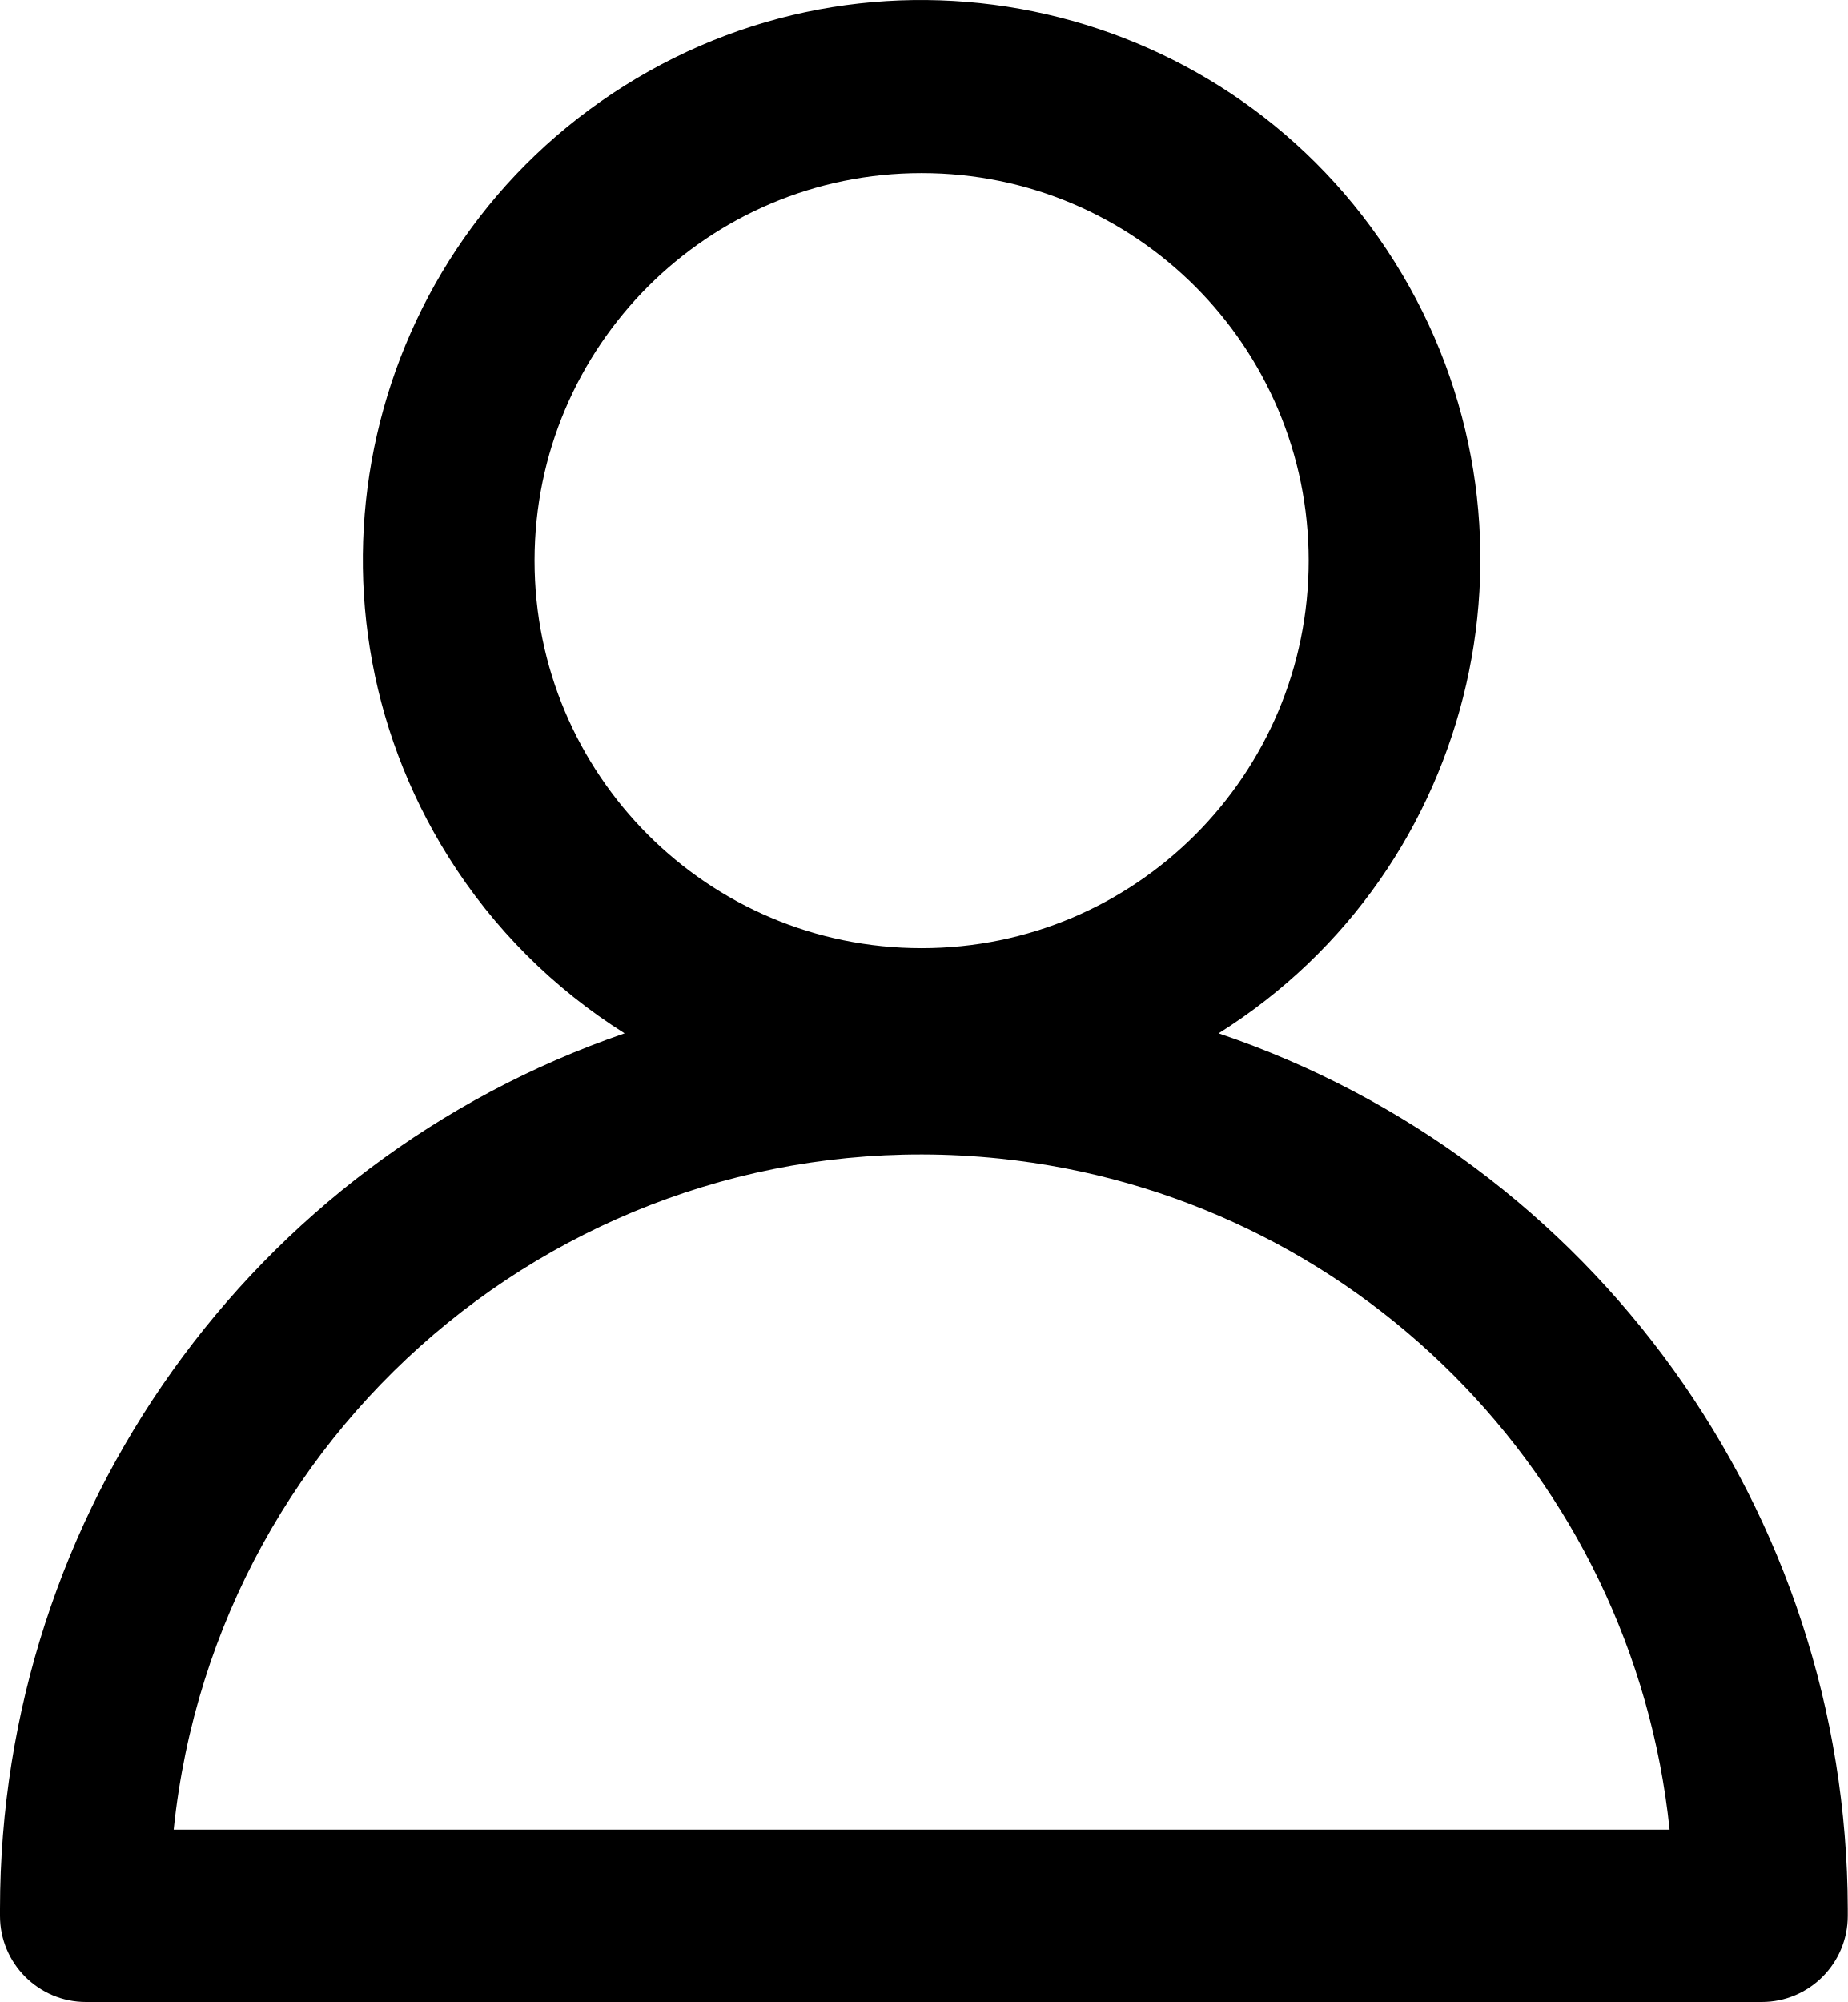
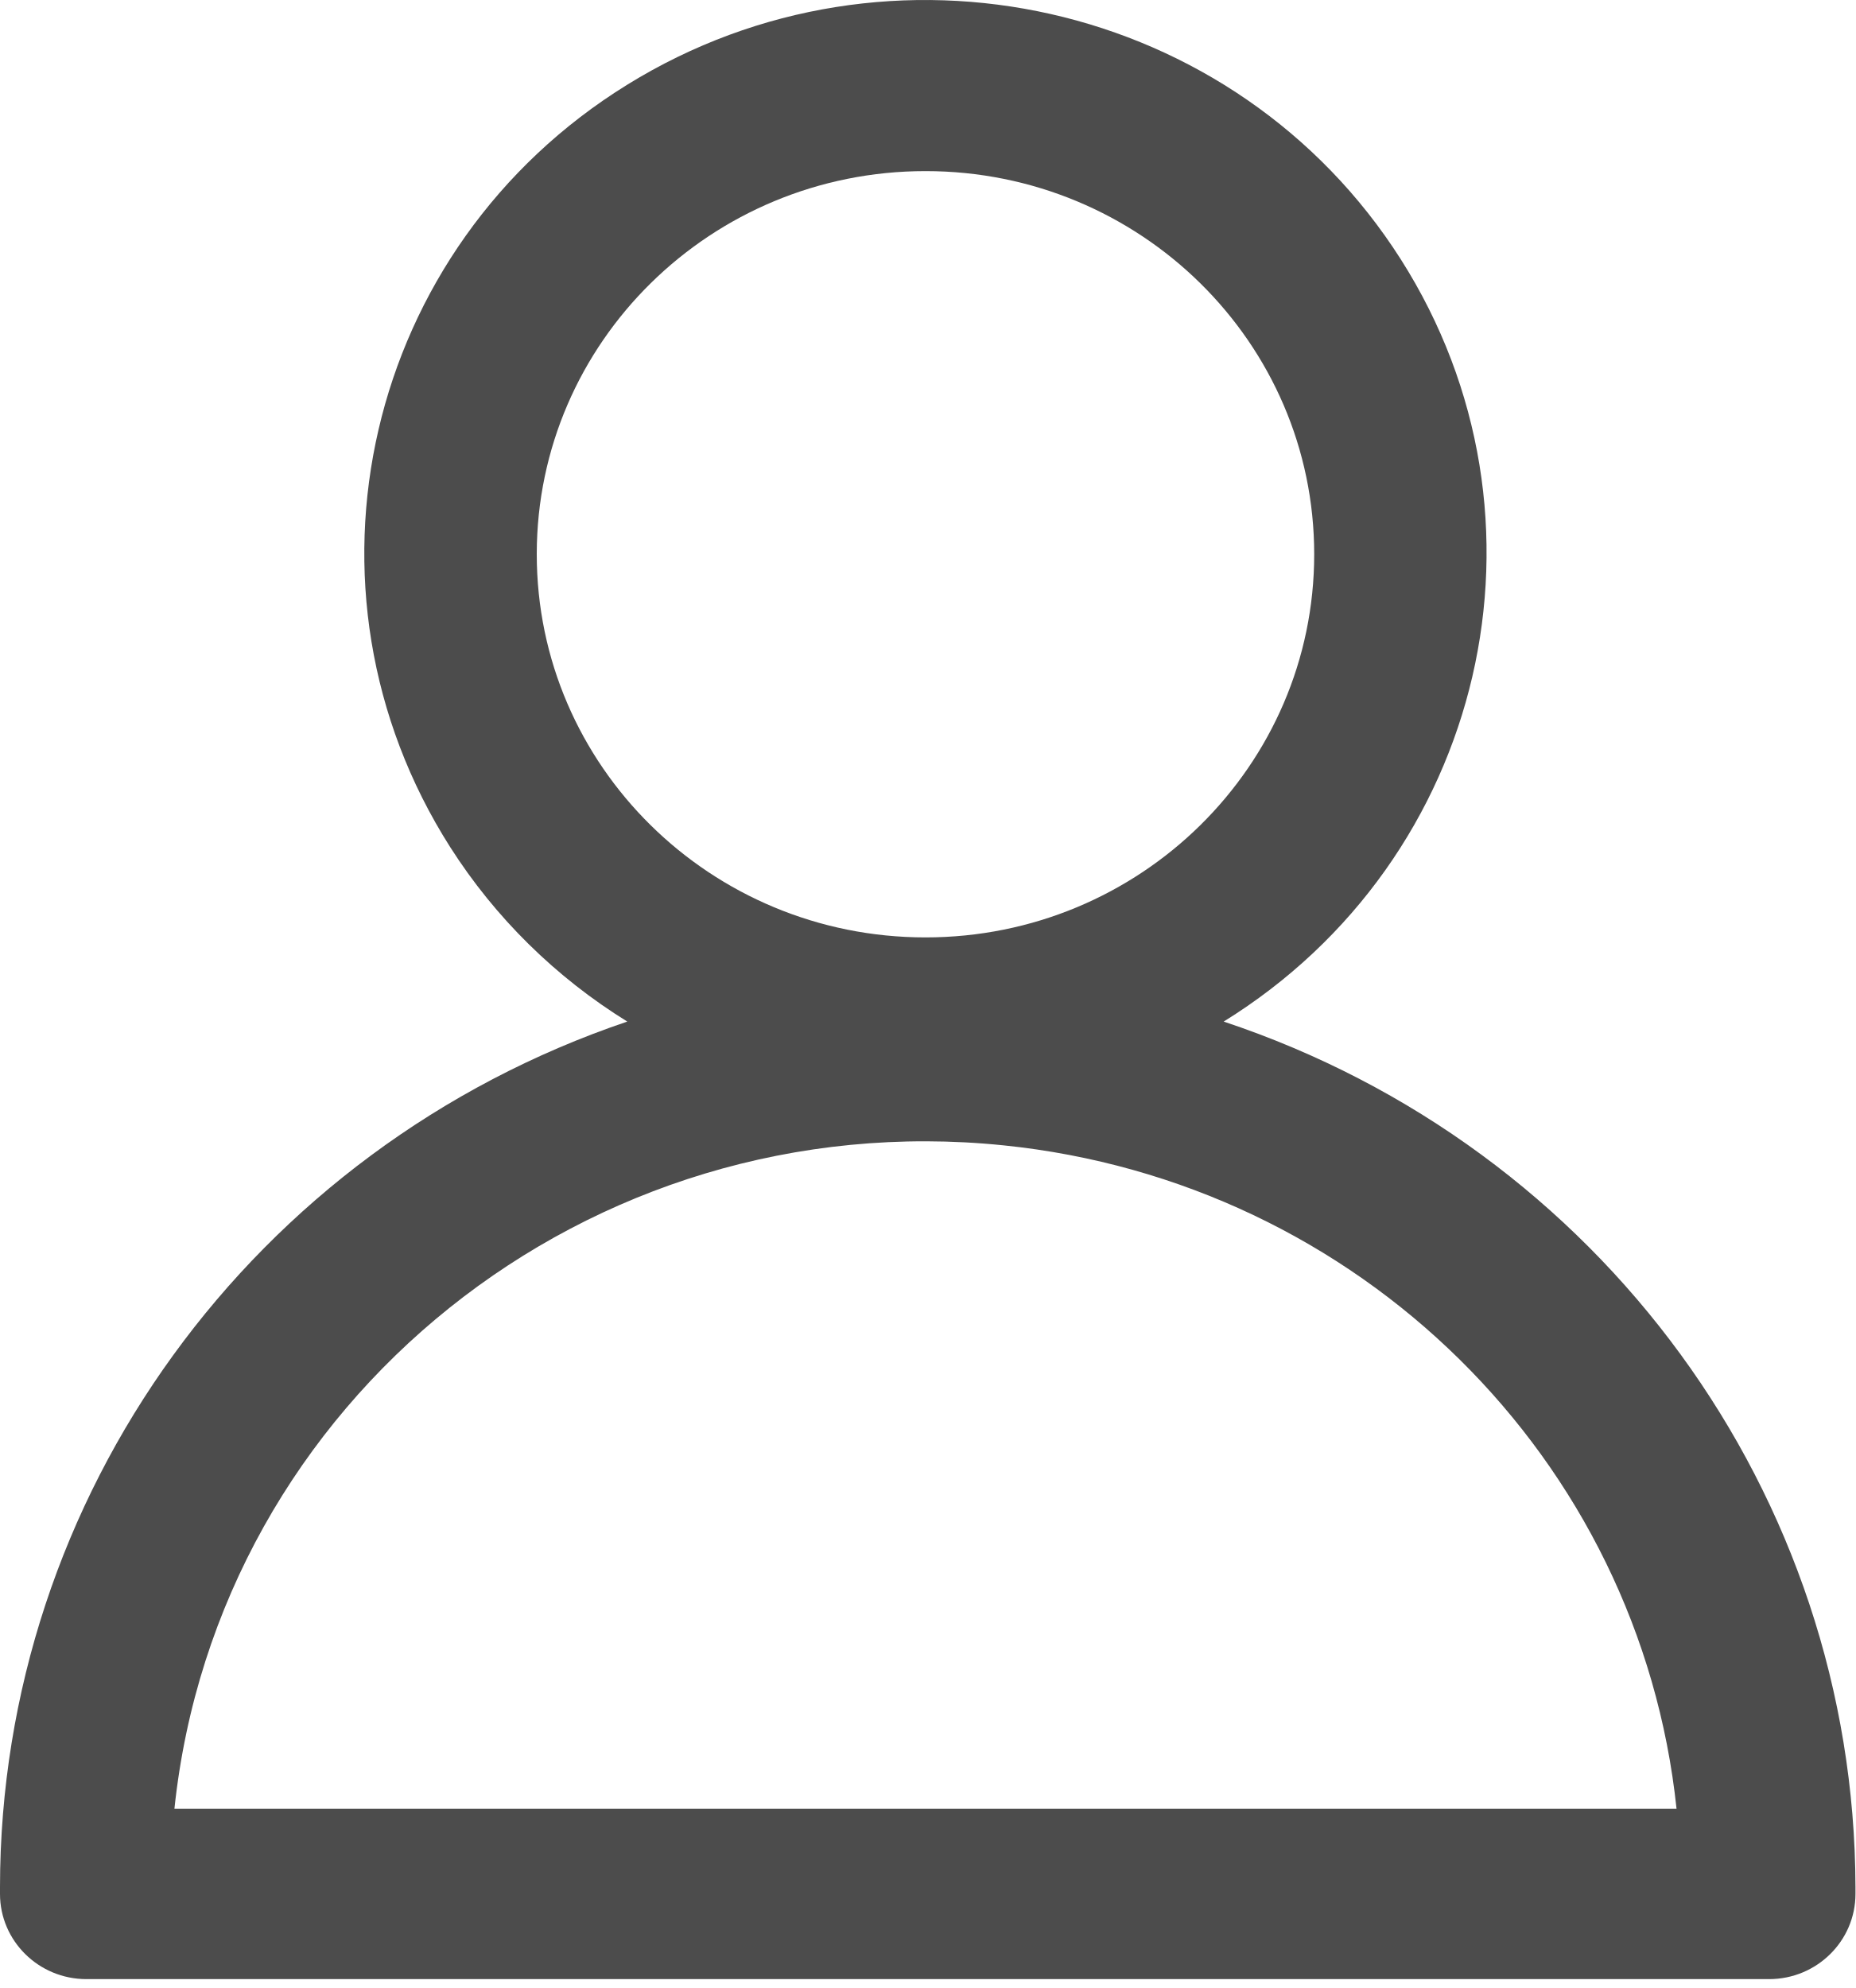
- <svg xmlns="http://www.w3.org/2000/svg" width="24" height="26" viewBox="0 0 24 26" fill="none">
-   <path d="M15.828 13.42C19.223 11.288 20.248 6.804 18.117 3.405C15.987 0.006 11.508 -1.02 8.113 1.112C4.718 3.244 3.693 7.729 5.824 11.128C6.405 12.055 7.188 12.838 8.113 13.42C3.262 15.088 0.004 19.654 0 24.789V24.881C0 25.499 0.501 26 1.118 26H22.882C23.499 26 24 25.499 24 24.881V24.789C23.988 19.639 20.702 15.068 15.828 13.42ZM11.971 2.248C14.747 2.248 16.998 4.501 16.998 7.281C16.998 10.061 14.747 12.314 11.971 12.314C9.194 12.314 6.943 10.061 6.943 7.281C6.943 7.279 6.943 7.276 6.943 7.274C6.947 4.497 9.197 2.248 11.971 2.248ZM2.256 23.762C2.813 18.39 7.615 14.488 12.98 15.046C17.576 15.524 21.208 19.16 21.686 23.762H2.256Z" fill="currentColor" />
+ <svg xmlns="http://www.w3.org/2000/svg" width="14" height="15" viewBox="0 0 14 15" fill="currentColor">
+   <path d="M9.233 7.708C11.213 6.483 11.811 3.908 10.569 1.956C9.326 0.003 6.713 -0.586 4.733 0.639C2.752 1.863 2.154 4.439 3.397 6.392C3.736 6.924 4.193 7.374 4.733 7.708C1.903 8.666 0.002 11.289 0 14.238V14.29C0 14.645 0.292 14.933 0.652 14.933H13.348C13.708 14.933 14 14.645 14 14.29V14.238C13.993 11.28 12.076 8.654 9.233 7.708ZM6.983 1.291C8.603 1.291 9.916 2.585 9.916 4.182C9.916 5.778 8.603 7.073 6.983 7.073C5.363 7.073 4.05 5.778 4.05 4.182V4.178C4.052 2.583 5.365 1.291 6.983 1.291ZM1.316 13.648C1.641 10.562 4.442 8.321 7.572 8.642C10.253 8.916 12.372 11.005 12.65 13.648H1.316Z" fill="currentColor" fill-opacity="0.7" />
</svg>
